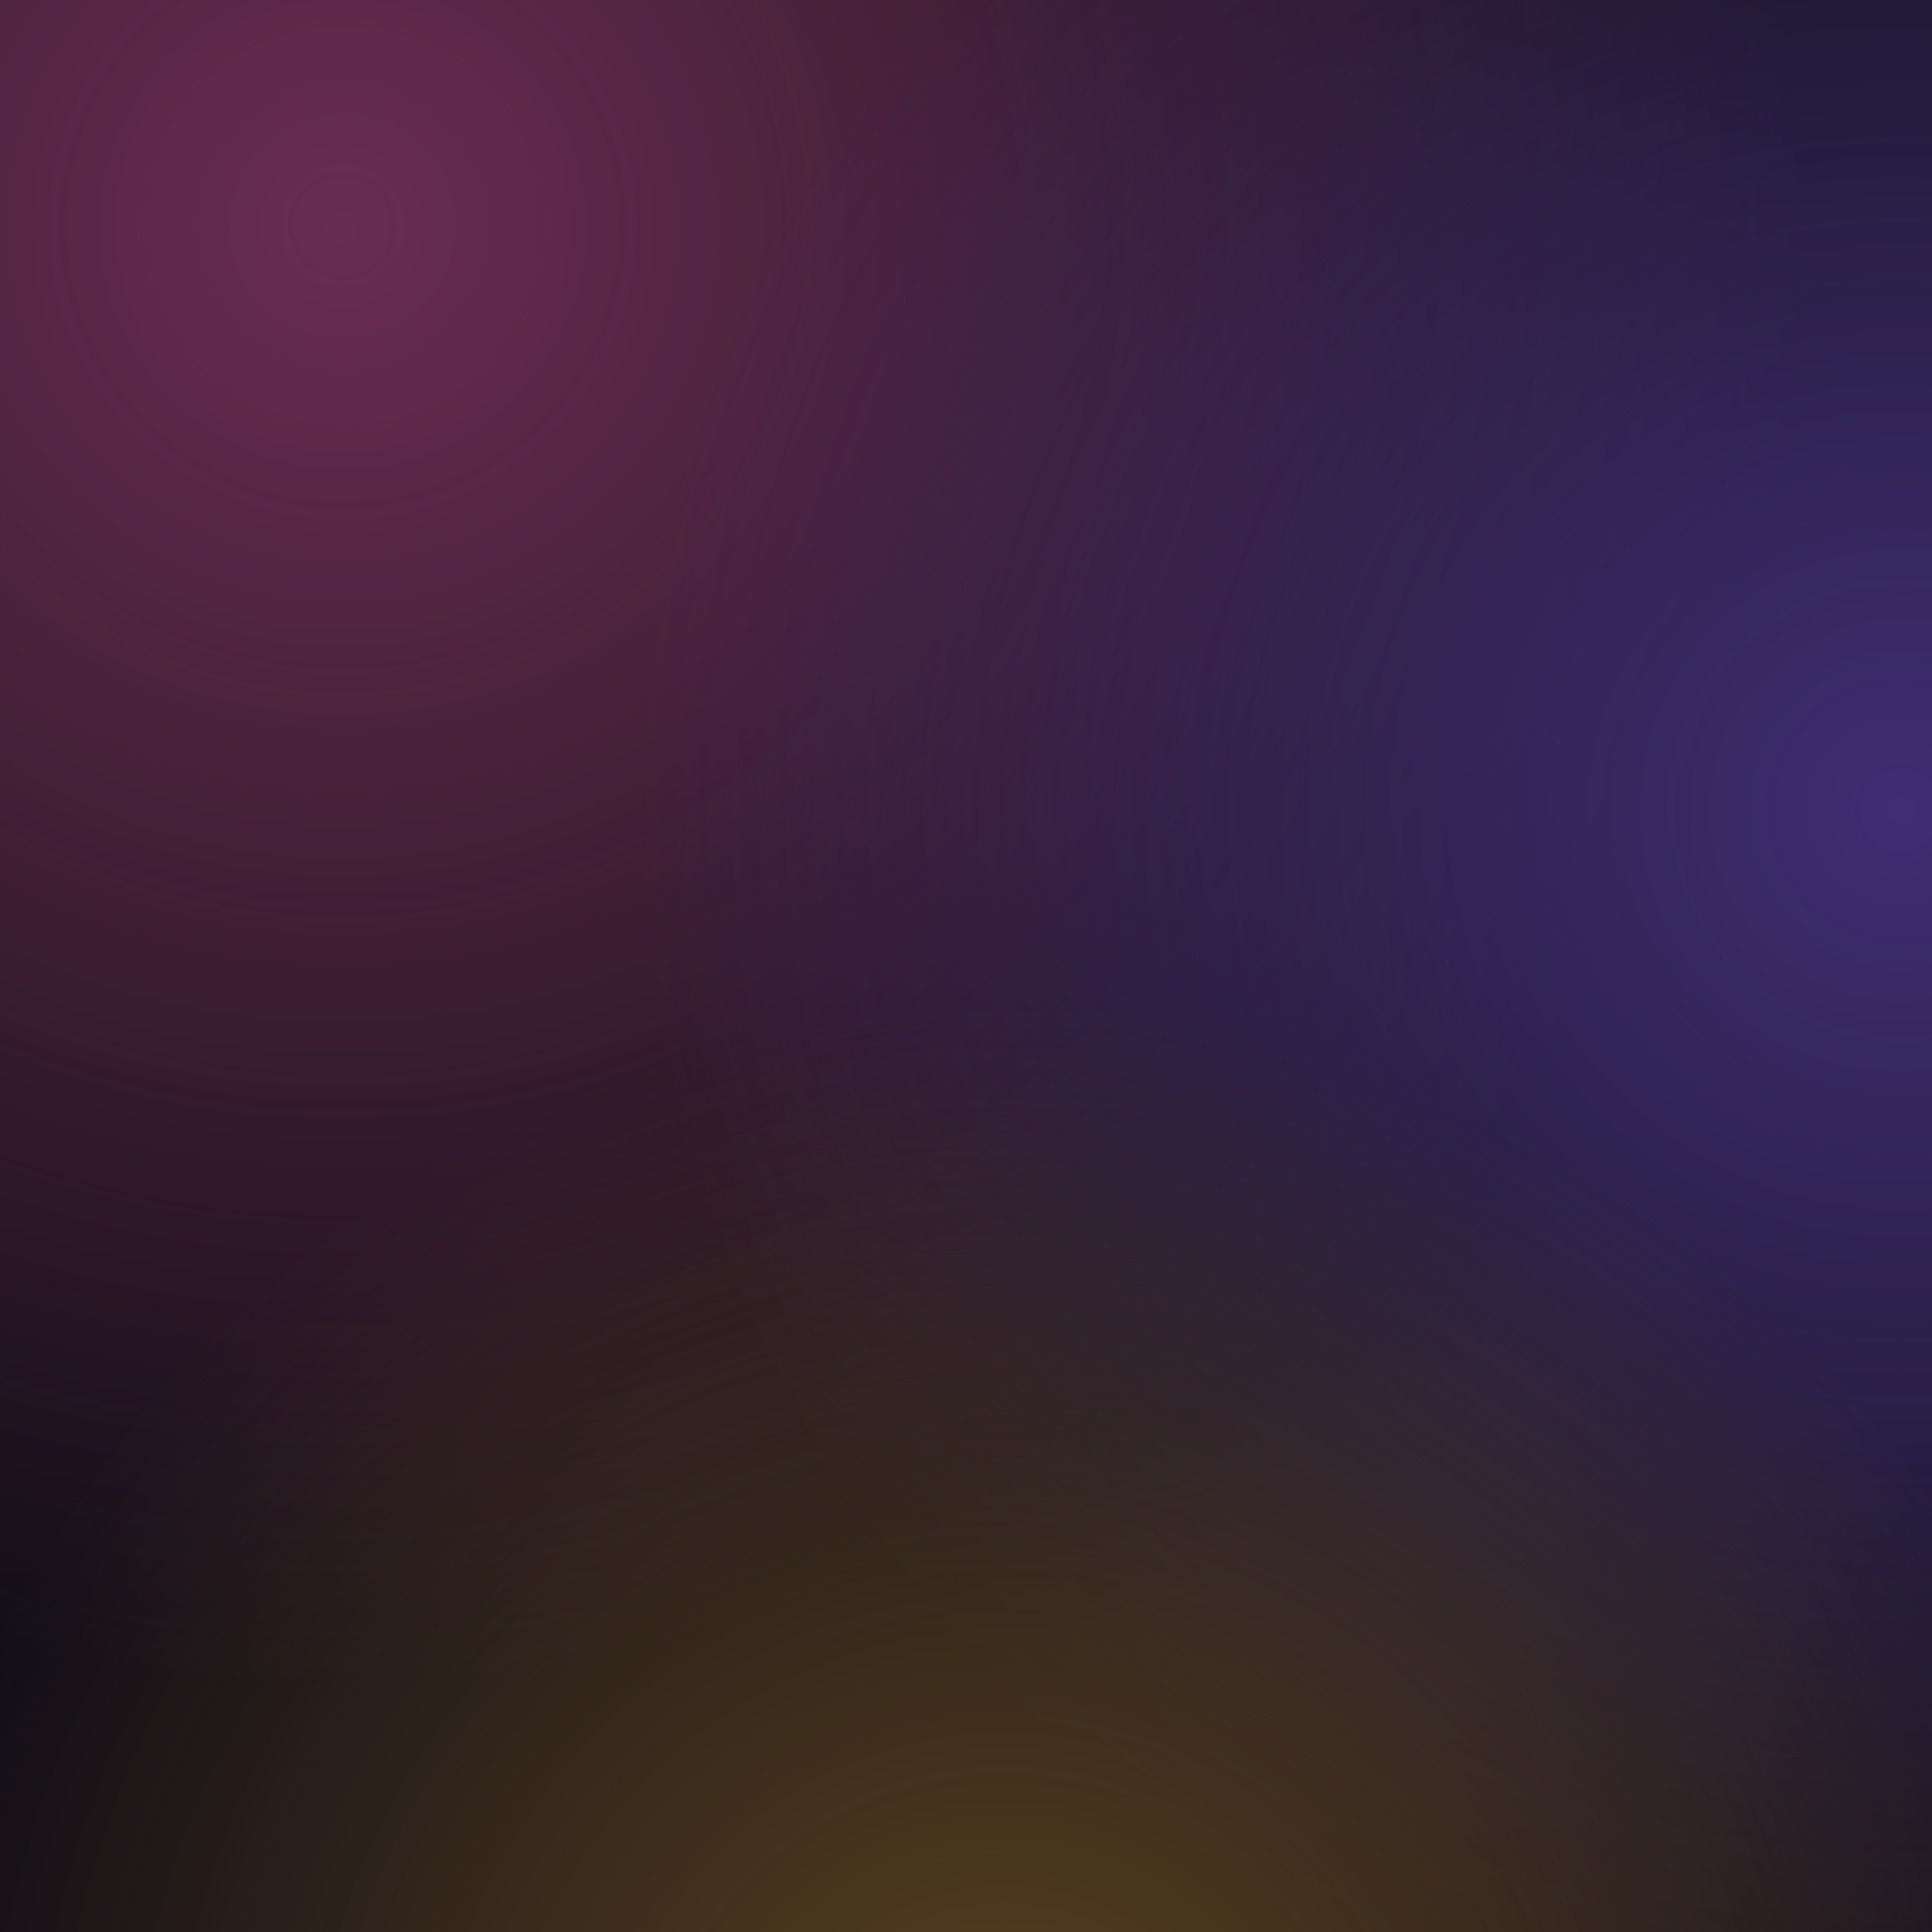
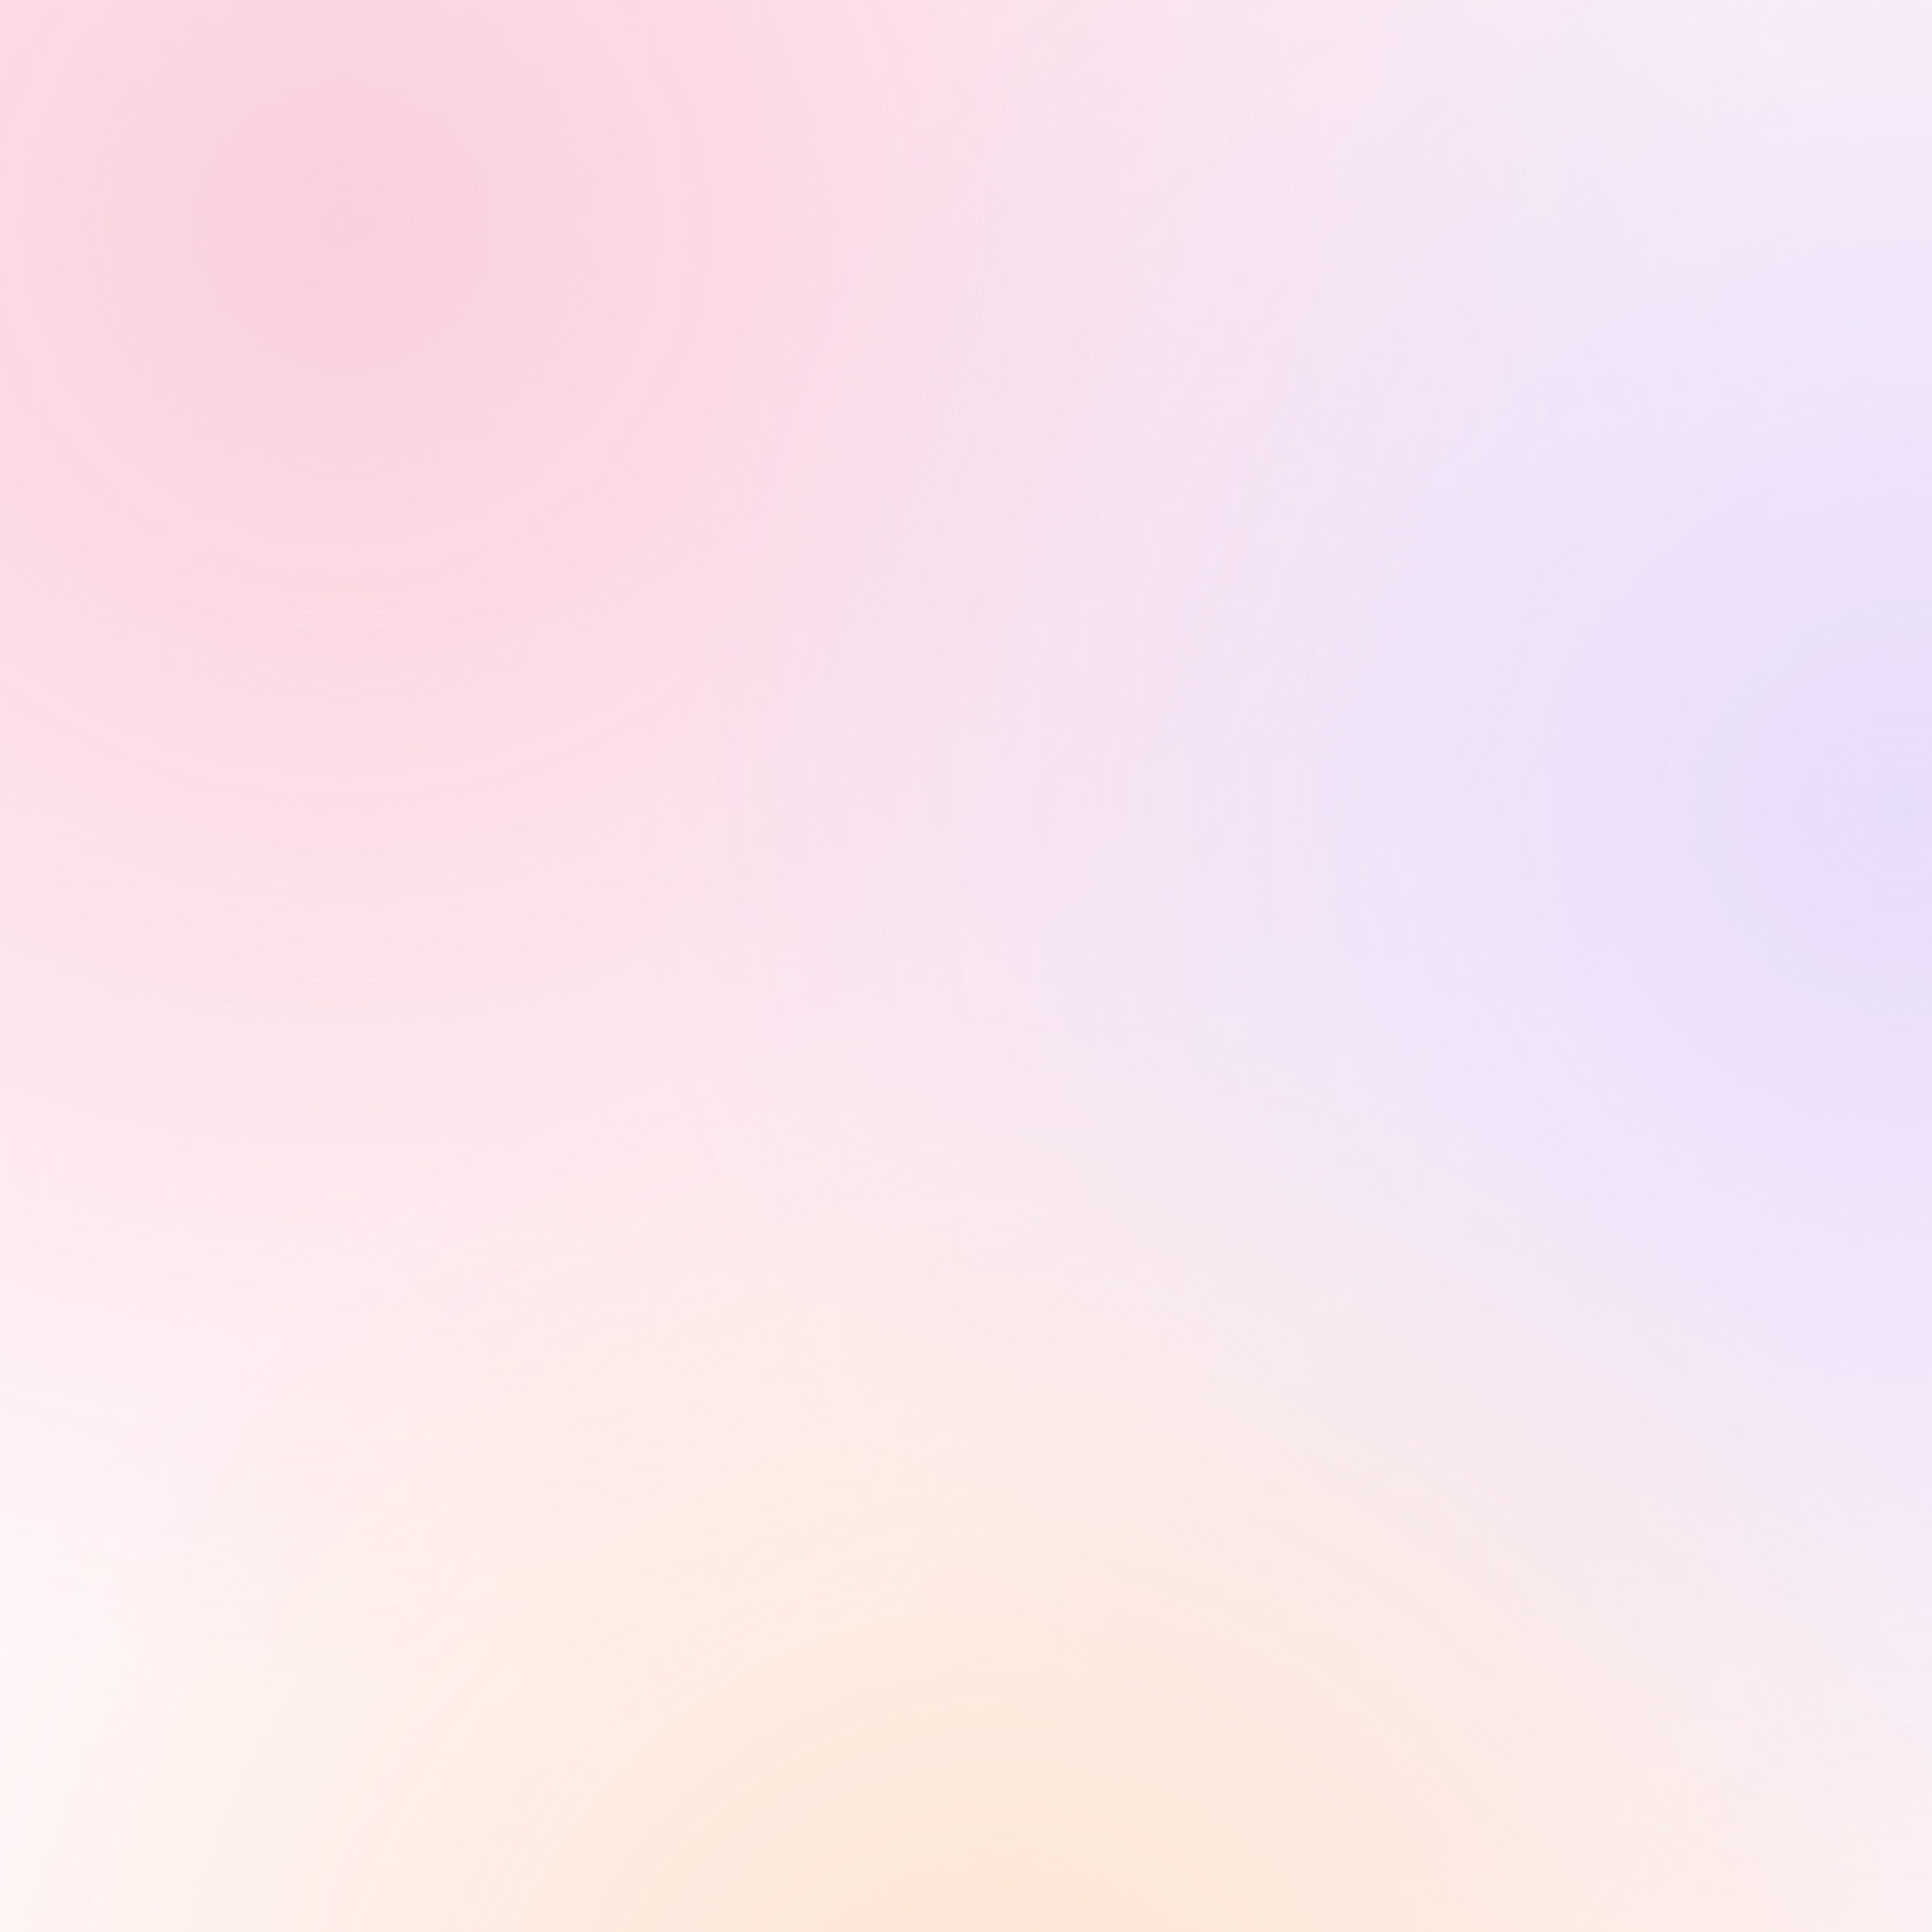
<svg xmlns="http://www.w3.org/2000/svg" viewBox="0 0 140 140">
  <defs>
    <radialGradient id="g0" cx="18%" cy="12%" r="75%">
-       <stop offset="0" stop-color="#6A2D52" />
-       <stop offset="1" stop-color="#6A2D52" stop-opacity="0" />
+       <stop offset="0" stop-color="#FAD0DE" />
+       <stop offset="1" stop-color="#FAD0DE" stop-opacity="0" />
    </radialGradient>
    <radialGradient id="g1" cx="98%" cy="42%" r="65%">
-       <stop offset="0" stop-color="#3F2E73" />
-       <stop offset="1" stop-color="#3F2E73" stop-opacity="0" />
+       <stop offset="0" stop-color="#E8DCFB" />
+       <stop offset="1" stop-color="#E8DCFB" stop-opacity="0" />
    </radialGradient>
    <radialGradient id="g2" cx="52%" cy="110%" r="58%">
-       <stop offset="0" stop-color="#5A4220" />
-       <stop offset="1" stop-color="#5A4220" stop-opacity="0" />
+       <stop offset="0" stop-color="#FCE3CF" />
+       <stop offset="1" stop-color="#FCE3CF" stop-opacity="0" />
    </radialGradient>
    <linearGradient id="outer" x1="0" y1="0" x2="0" y2="1">
-       <stop offset="0" stop-color="#F0D9AC" />
-       <stop offset="1" stop-color="#BF9257" />
+       <stop offset="0" stop-color="#F7B9CD" />
+       <stop offset="1" stop-color="#D9728F" />
    </linearGradient>
    <linearGradient id="inner" x1="0" y1="0" x2="0" y2="1">
-       <stop offset="0" stop-color="#F7E7C6" />
-       <stop offset="1" stop-color="#D3AC6C" />
+       <stop offset="0" stop-color="#FAC9D8" />
+       <stop offset="1" stop-color="#E48CA8" />
    </linearGradient>
    <linearGradient id="centre" x1="0" y1="0" x2="0" y2="1">
-       <stop offset="0" stop-color="#FFF9EC" />
-       <stop offset="1" stop-color="#E9C88F" />
+       <stop offset="0" stop-color="#FFEAF1" />
+       <stop offset="1" stop-color="#EFA3BC" />
    </linearGradient>
    <radialGradient id="heart" cx="35%" cy="30%" r="70%">
-       <stop offset="0" stop-color="#FFF3F5" />
-       <stop offset=".5" stop-color="#F2B4C4" />
-       <stop offset="1" stop-color="#C46F8A" />
+       <stop offset="0" stop-color="#FFFBF0" />
+       <stop offset=".5" stop-color="#F3D6A0" />
+       <stop offset="1" stop-color="#CC9A55" />
    </radialGradient>
    <radialGradient id="halo" cx="50%" cy="50%" r="50%">
-       <stop offset="0" stop-color="#E3C28A" stop-opacity=".42" />
-       <stop offset="1" stop-color="#E3C28A" stop-opacity="0" />
+       <stop offset="0" stop-color="#F4A6C0" stop-opacity=".42" />
+       <stop offset="1" stop-color="#F4A6C0" stop-opacity="0" />
    </radialGradient>
    <filter id="sh" x="-30%" y="-30%" width="160%" height="160%">
-       <feDropShadow dx="0" dy="2.2" stdDeviation="2.6" flood-color="#000" flood-opacity=".45" />
+       <feDropShadow dx="0" dy="2.2" stdDeviation="2.6" flood-color="#B0587A" flood-opacity=".3" />
    </filter>
  </defs>
-   <rect width="140" height="140" fill="#120E17" />
+   <rect width="140" height="140" fill="#FFF6F8" />
  <rect width="140" height="140" fill="url(#g0)" />
  <rect width="140" height="140" fill="url(#g1)" />
  <rect width="140" height="140" fill="url(#g2)" />
</svg>
